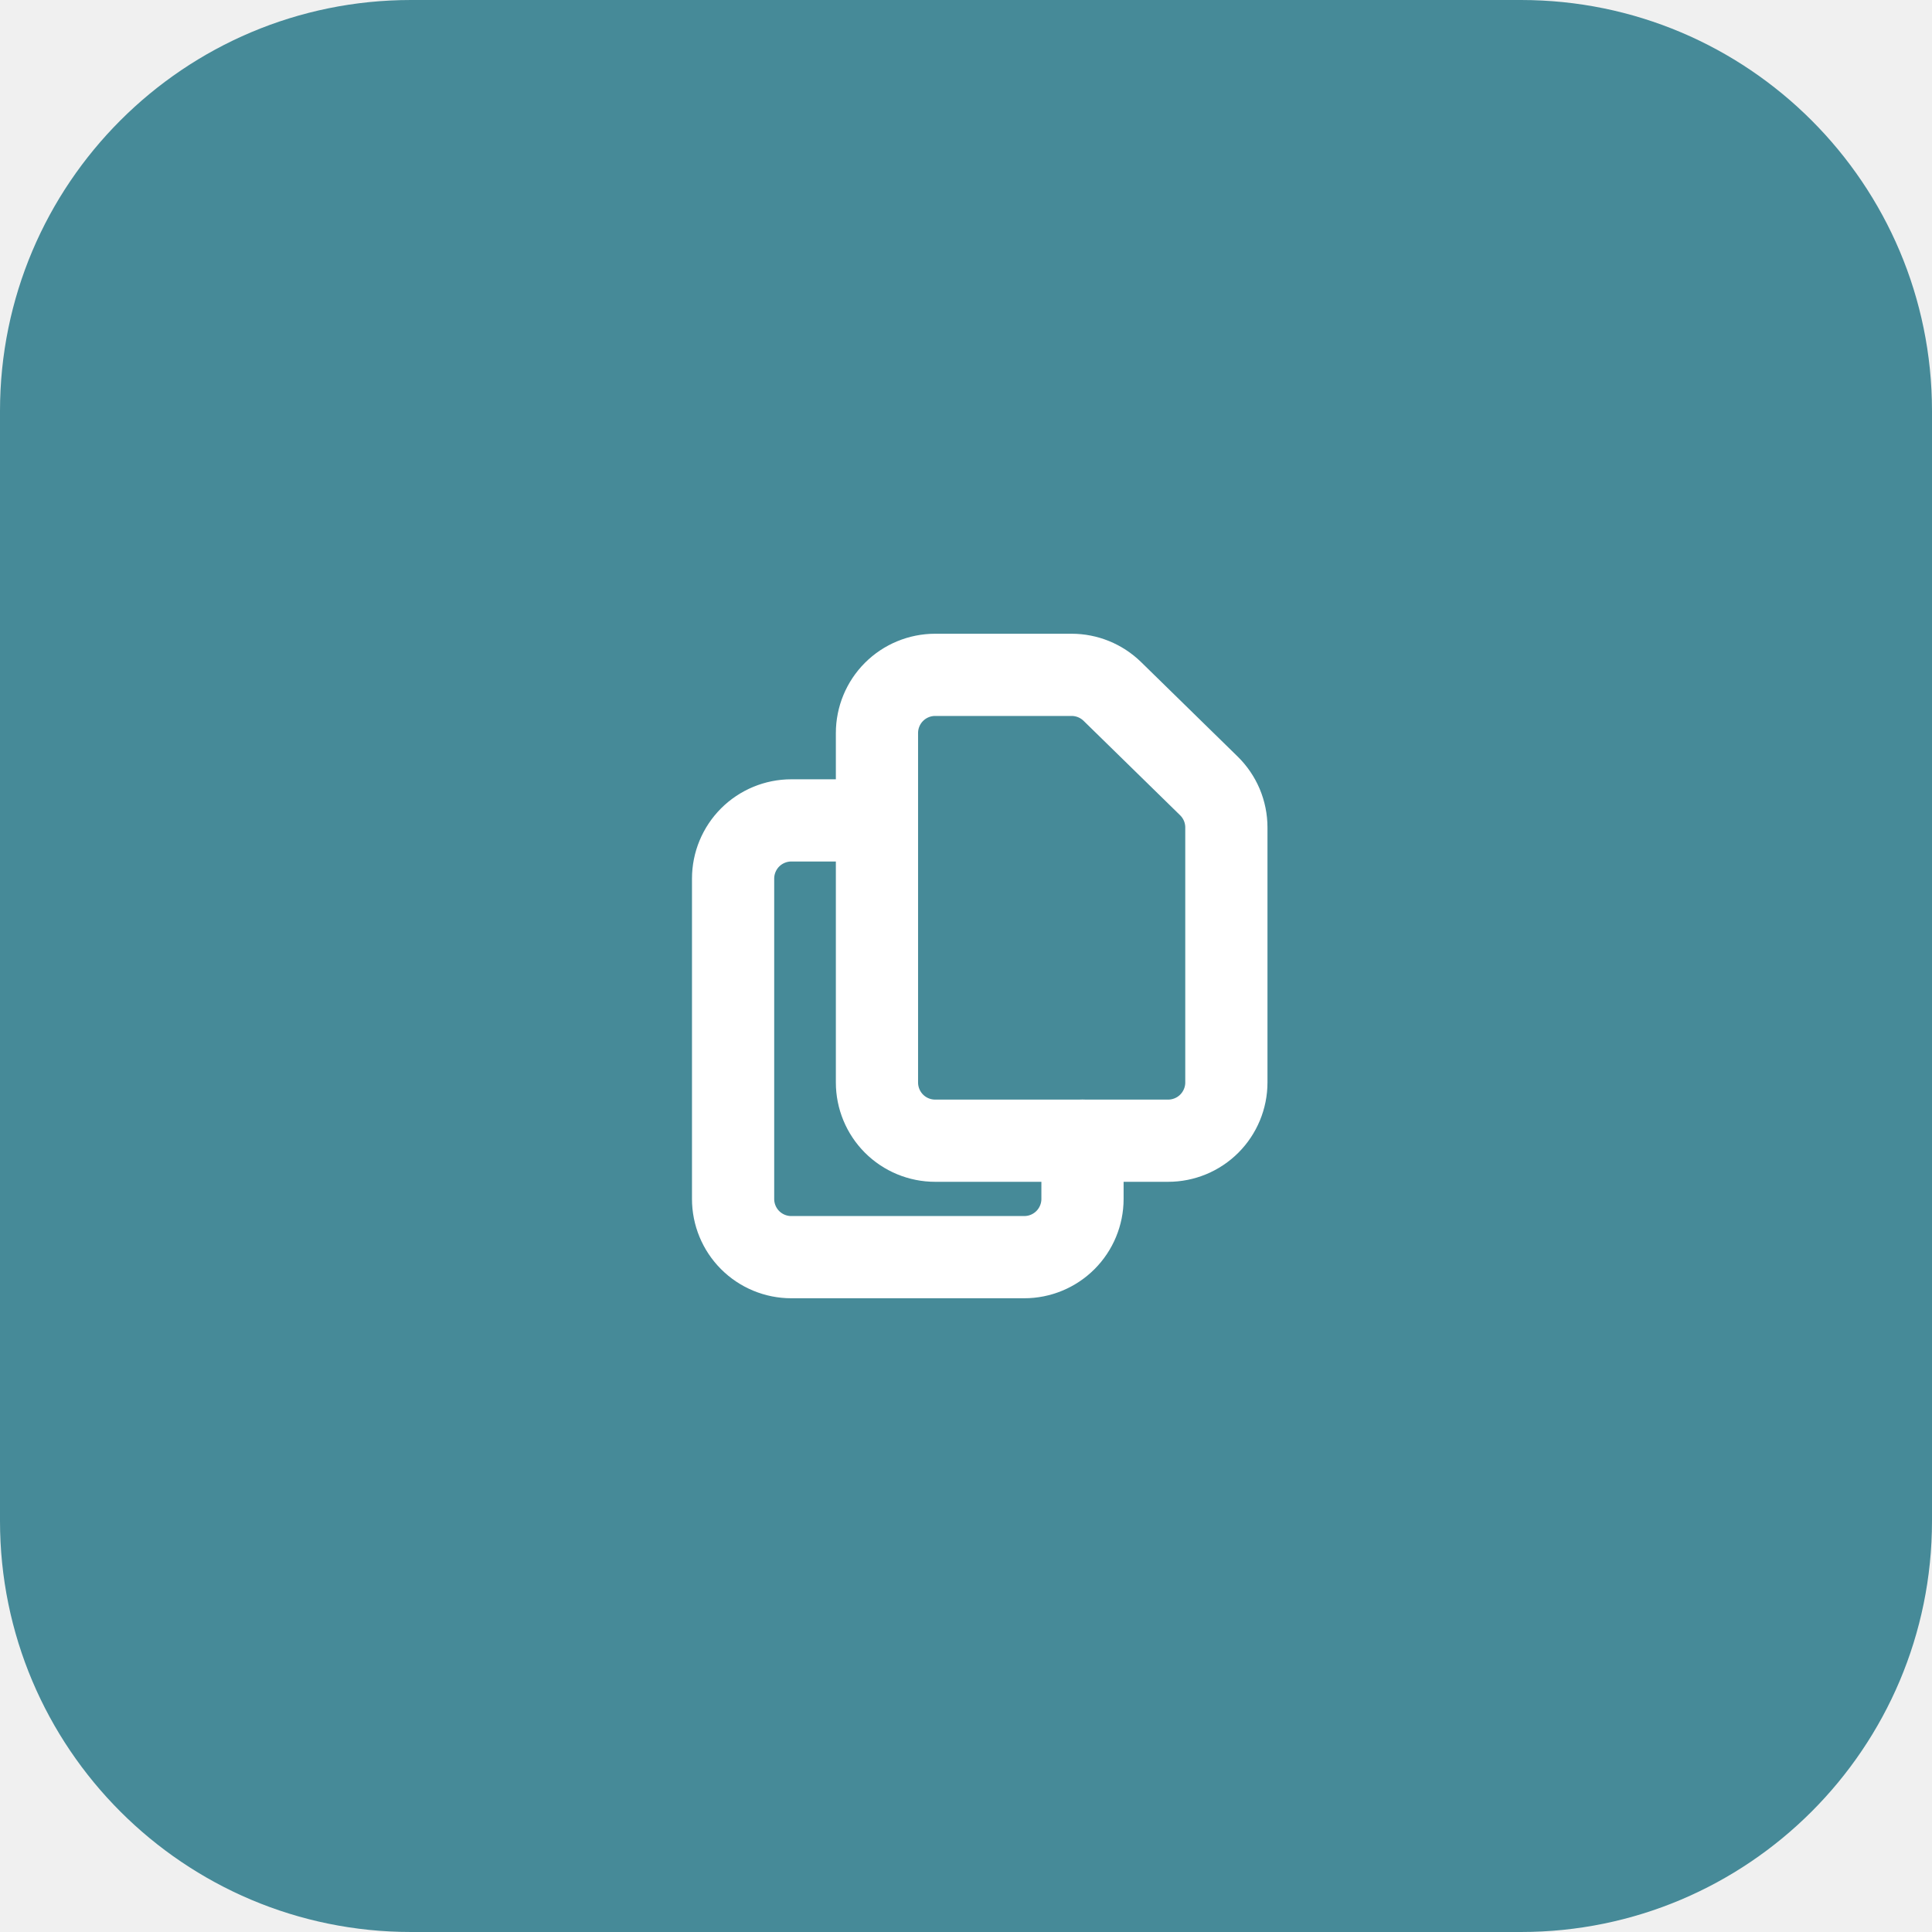
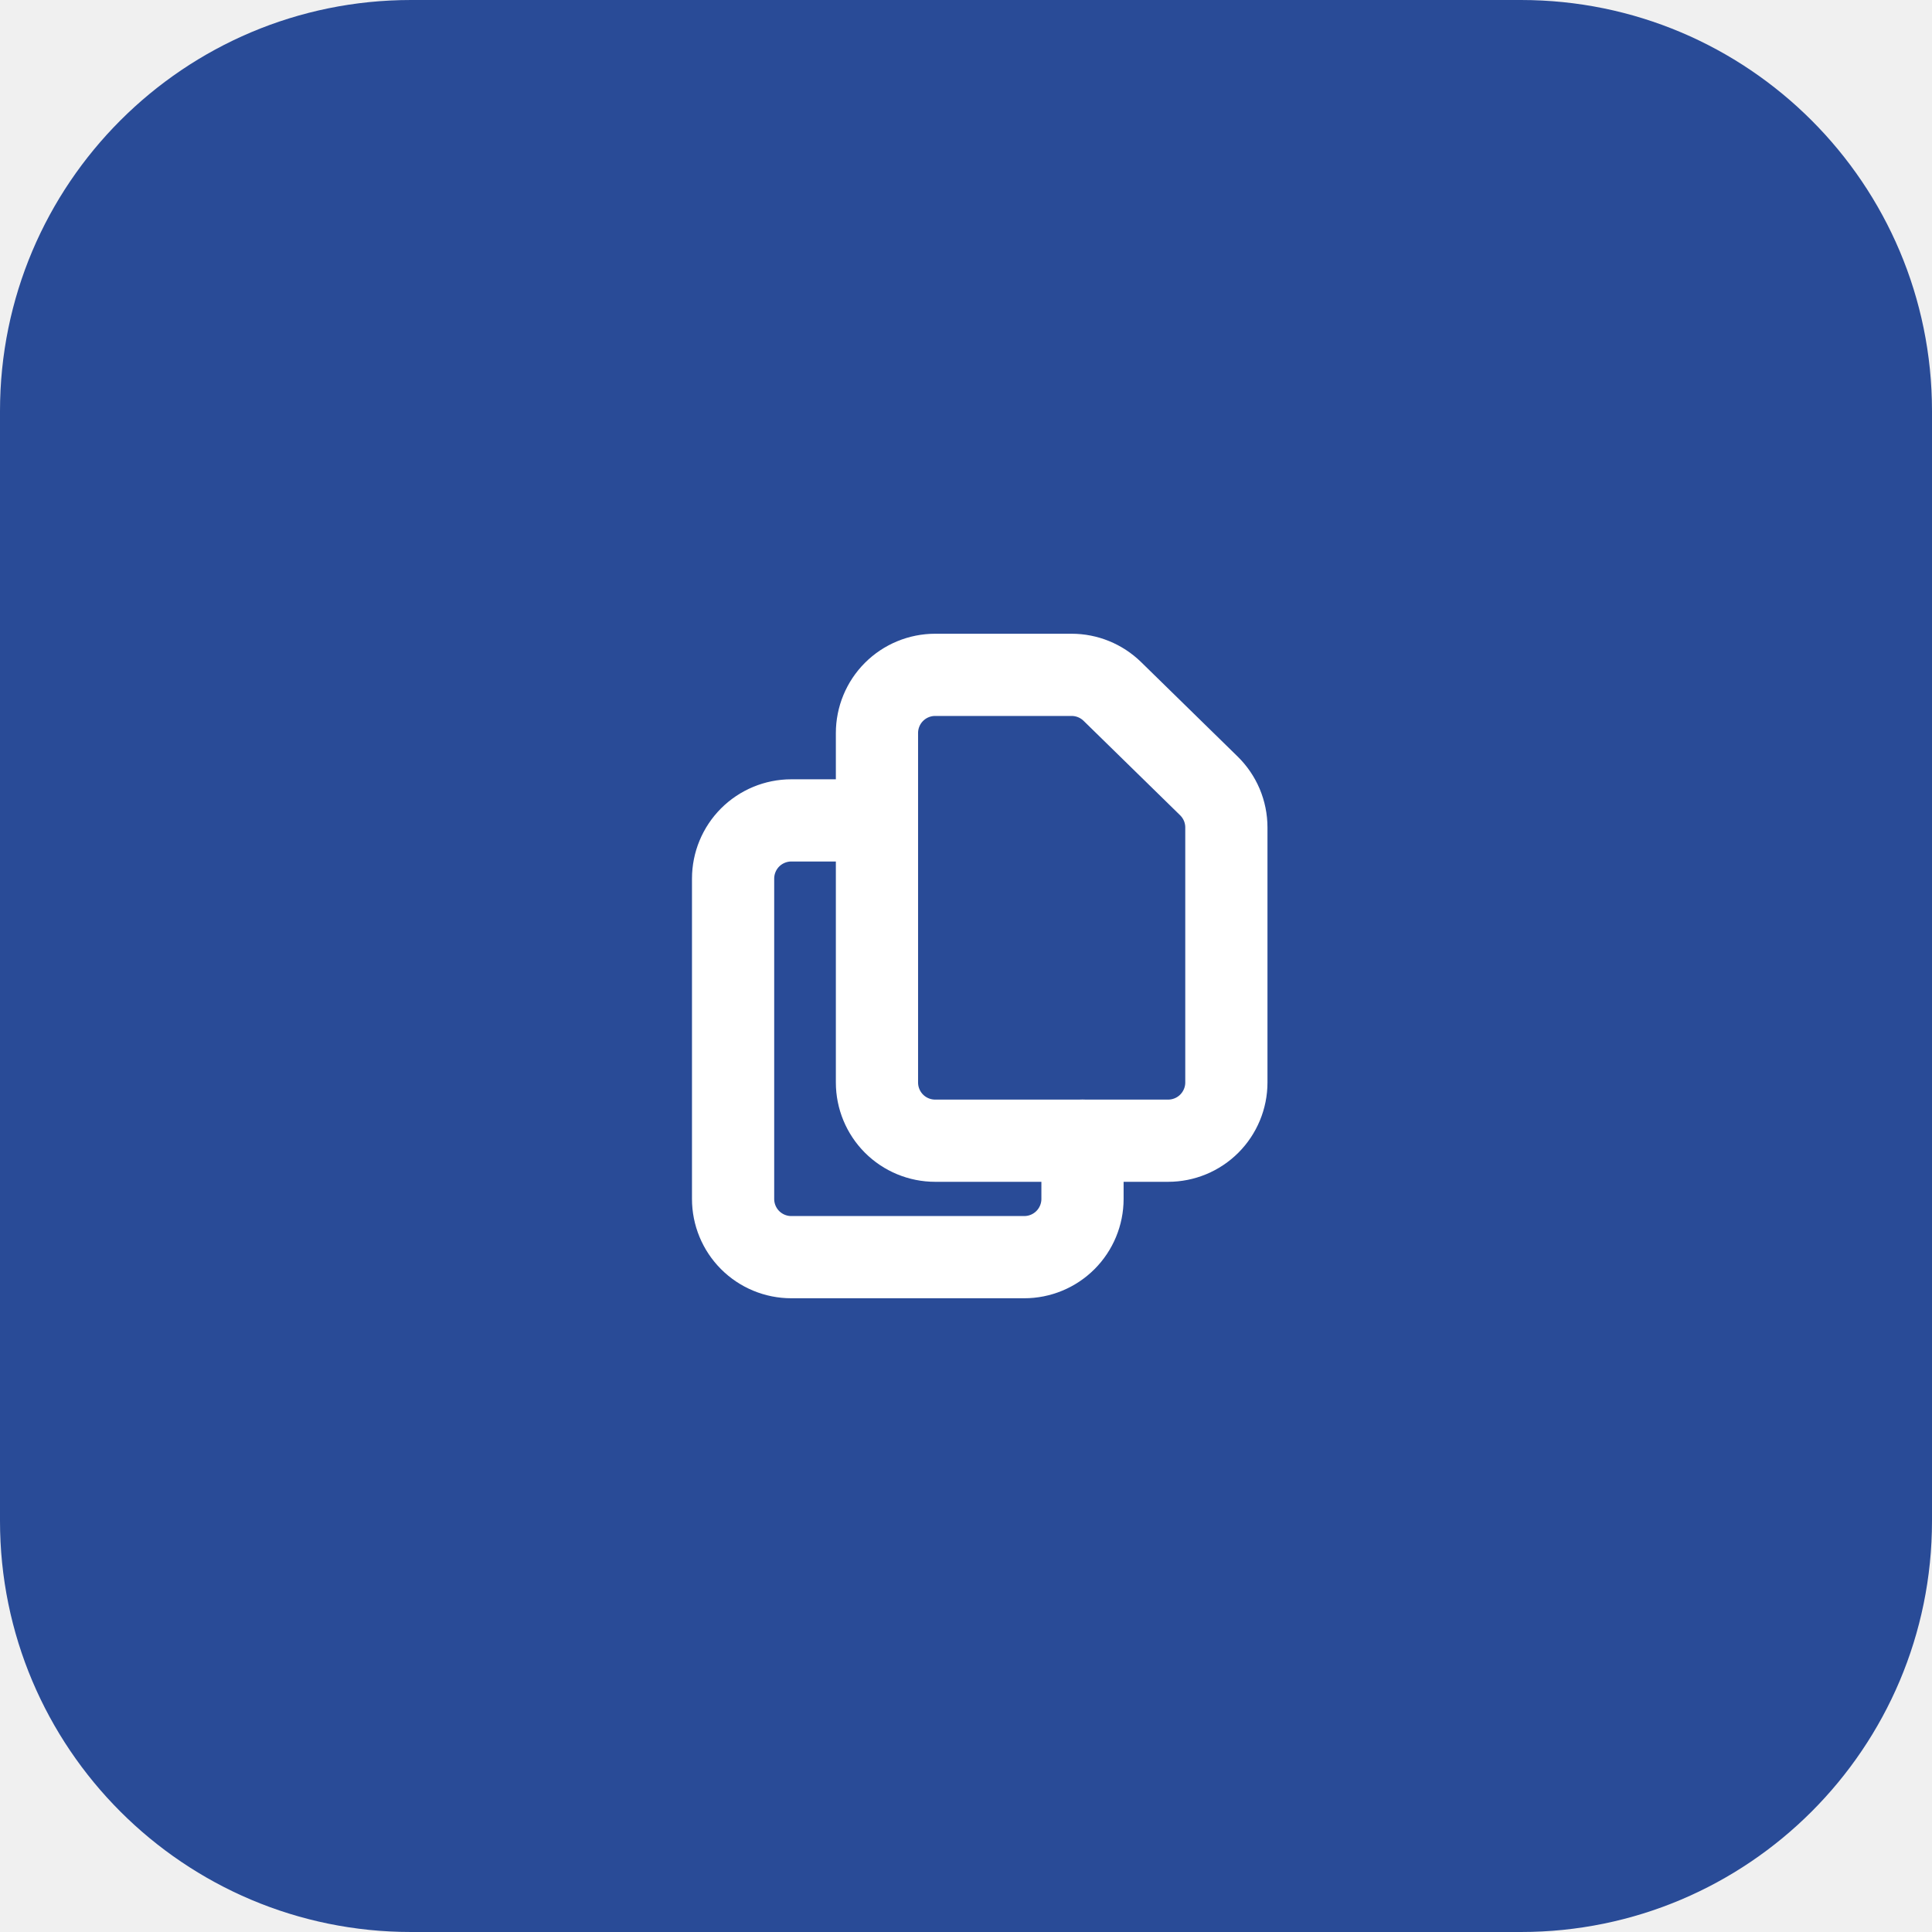
<svg xmlns="http://www.w3.org/2000/svg" width="47" height="47" viewBox="0 0 47 47" fill="none">
-   <rect width="47" height="47" rx="10" fill="#468A98" />
+   <rect width="47" height="47" rx="10" fill="#294B97" />
  <path d="M21.334 17.833V26.333C21.334 26.709 21.483 27.069 21.748 27.335C22.014 27.601 22.374 27.75 22.75 27.75H28.417C28.793 27.75 29.153 27.601 29.419 27.335C29.684 27.069 29.834 26.709 29.834 26.333V20.13C29.834 19.941 29.796 19.754 29.723 19.58C29.649 19.406 29.542 19.249 29.407 19.117L27.059 16.82C26.794 16.562 26.439 16.417 26.069 16.417H22.75C22.374 16.417 22.014 16.566 21.748 16.832C21.483 17.097 21.334 17.458 21.334 17.833V17.833Z" stroke="white" stroke-width="2" stroke-linecap="round" stroke-linejoin="round" />
  <path d="M26.334 27.75V29.167C26.334 29.542 26.184 29.903 25.919 30.168C25.653 30.434 25.293 30.583 24.917 30.583H19.25C18.874 30.583 18.514 30.434 18.248 30.168C17.983 29.903 17.834 29.542 17.834 29.167V21.375C17.834 20.999 17.983 20.639 18.248 20.373C18.514 20.108 18.874 19.958 19.25 19.958H20.667" stroke="white" stroke-width="2" stroke-linecap="round" stroke-linejoin="round" />
</svg>
